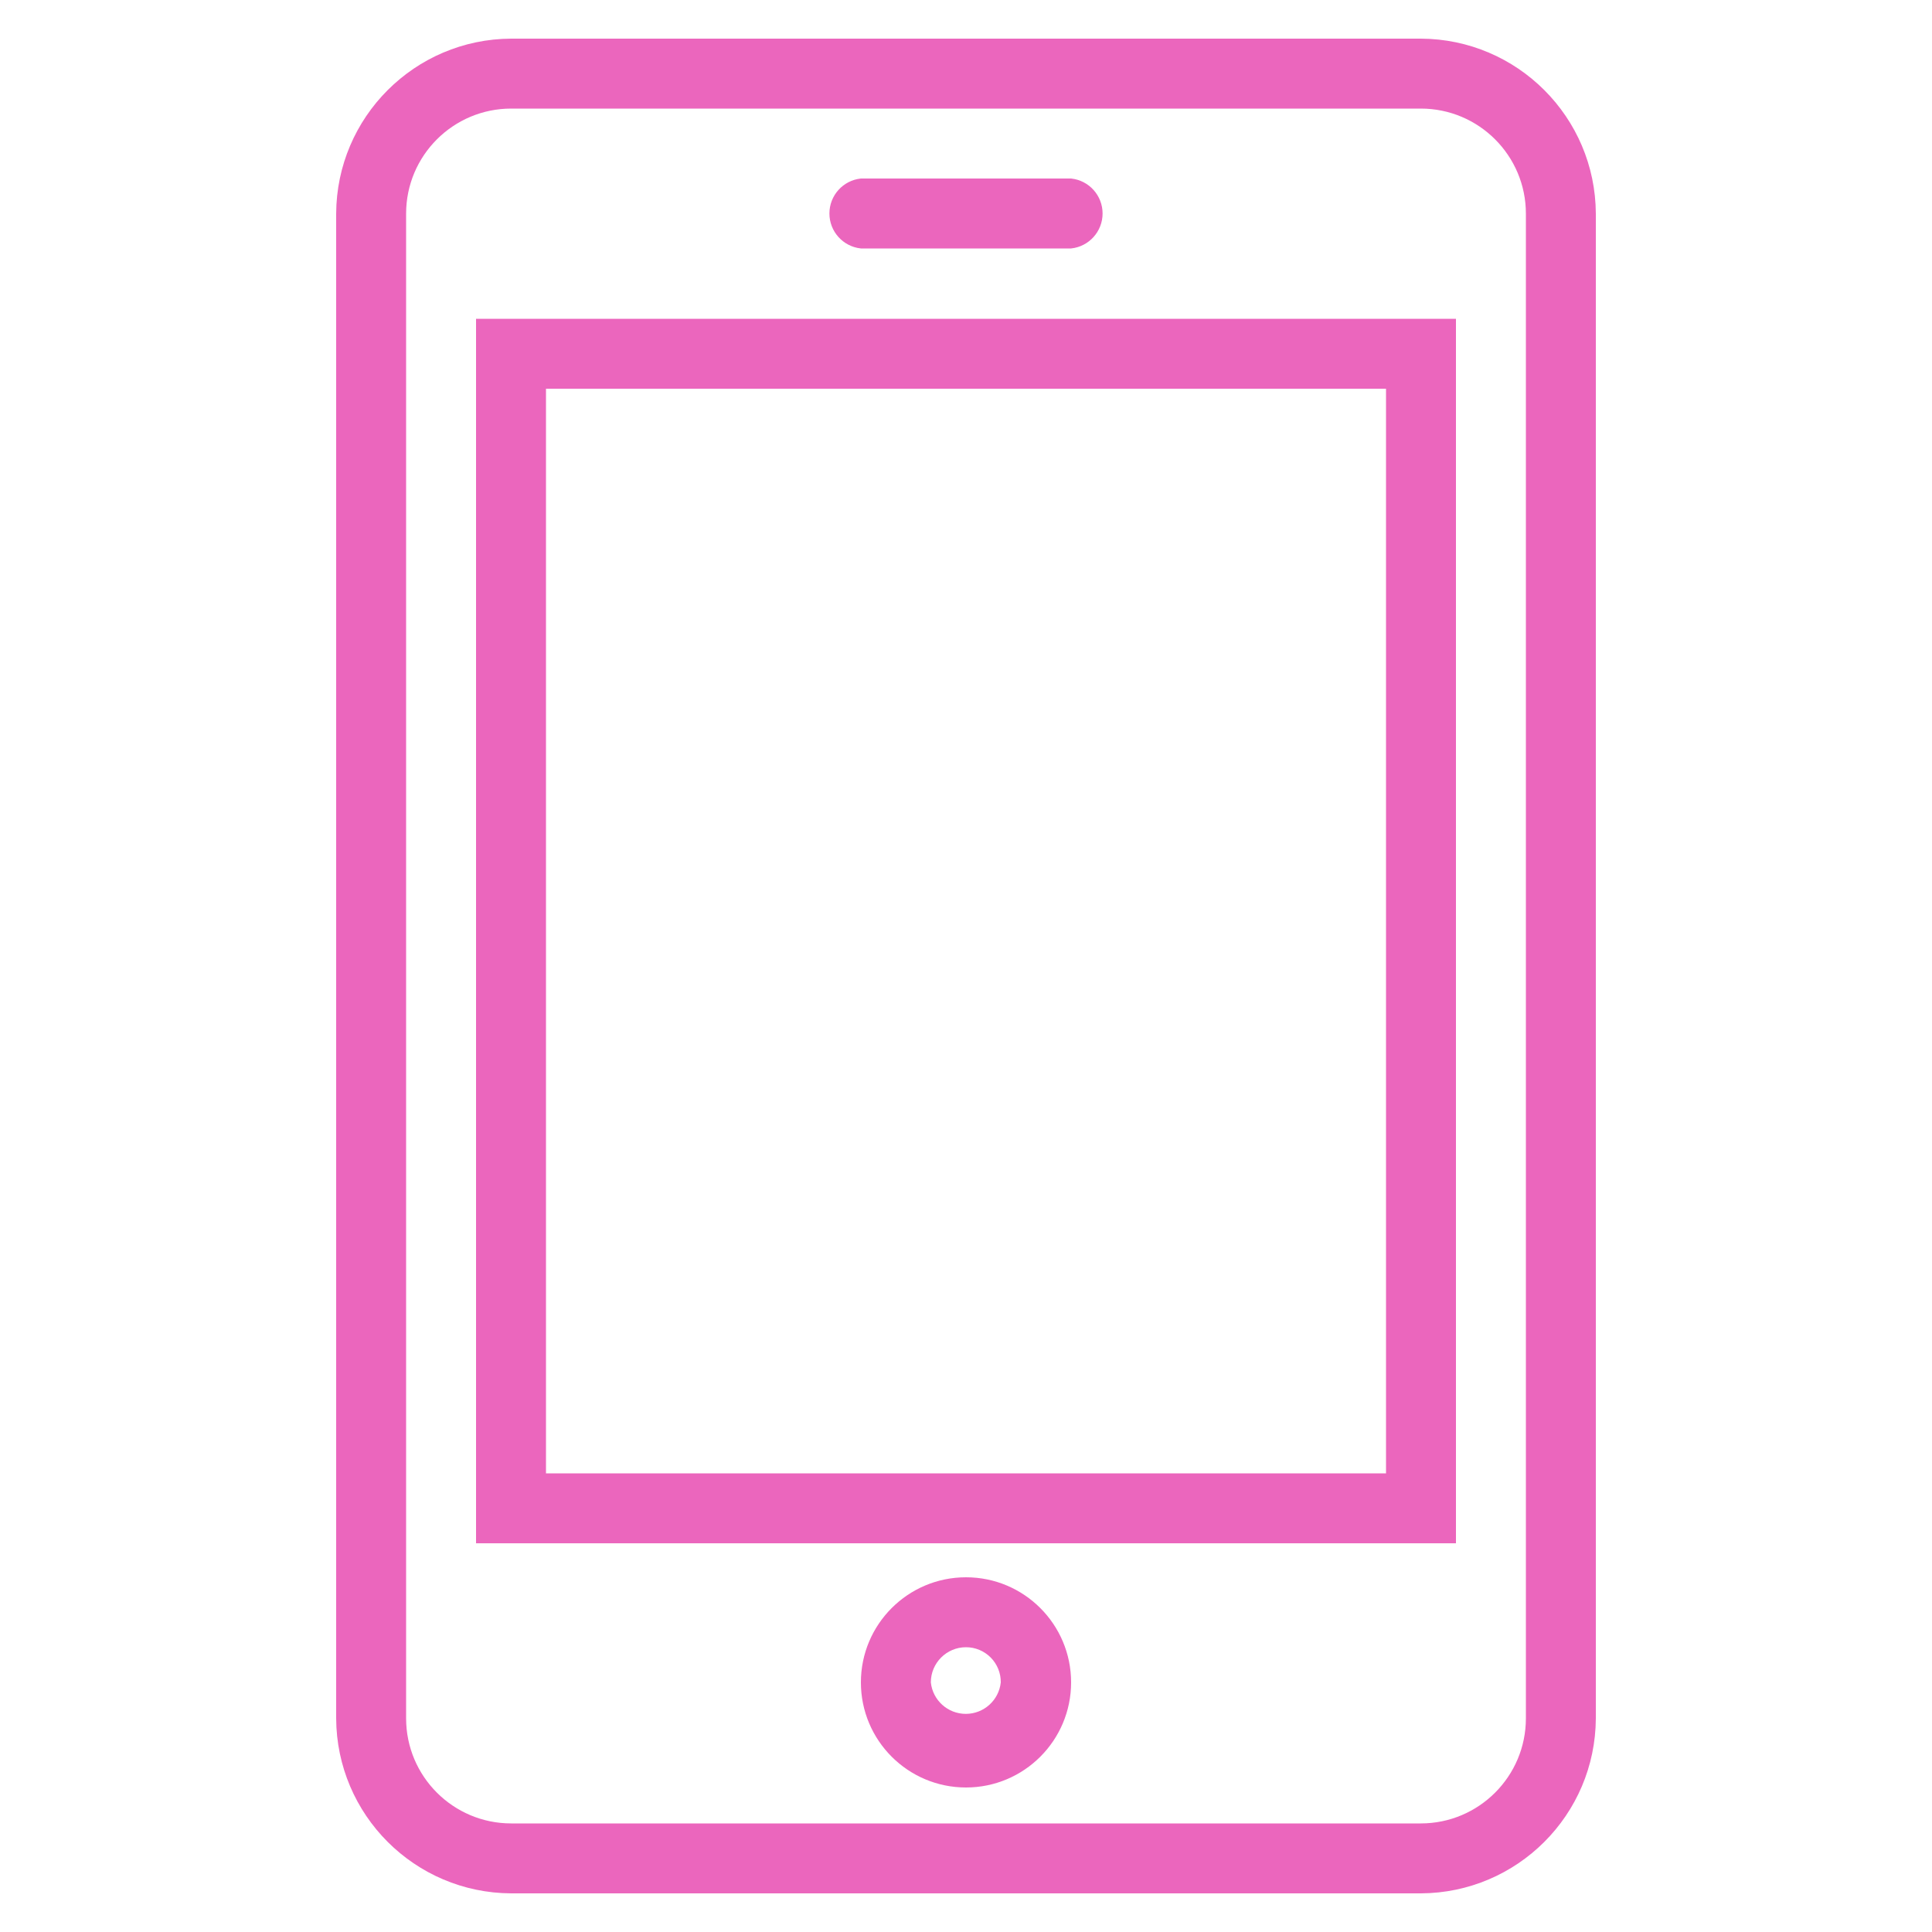
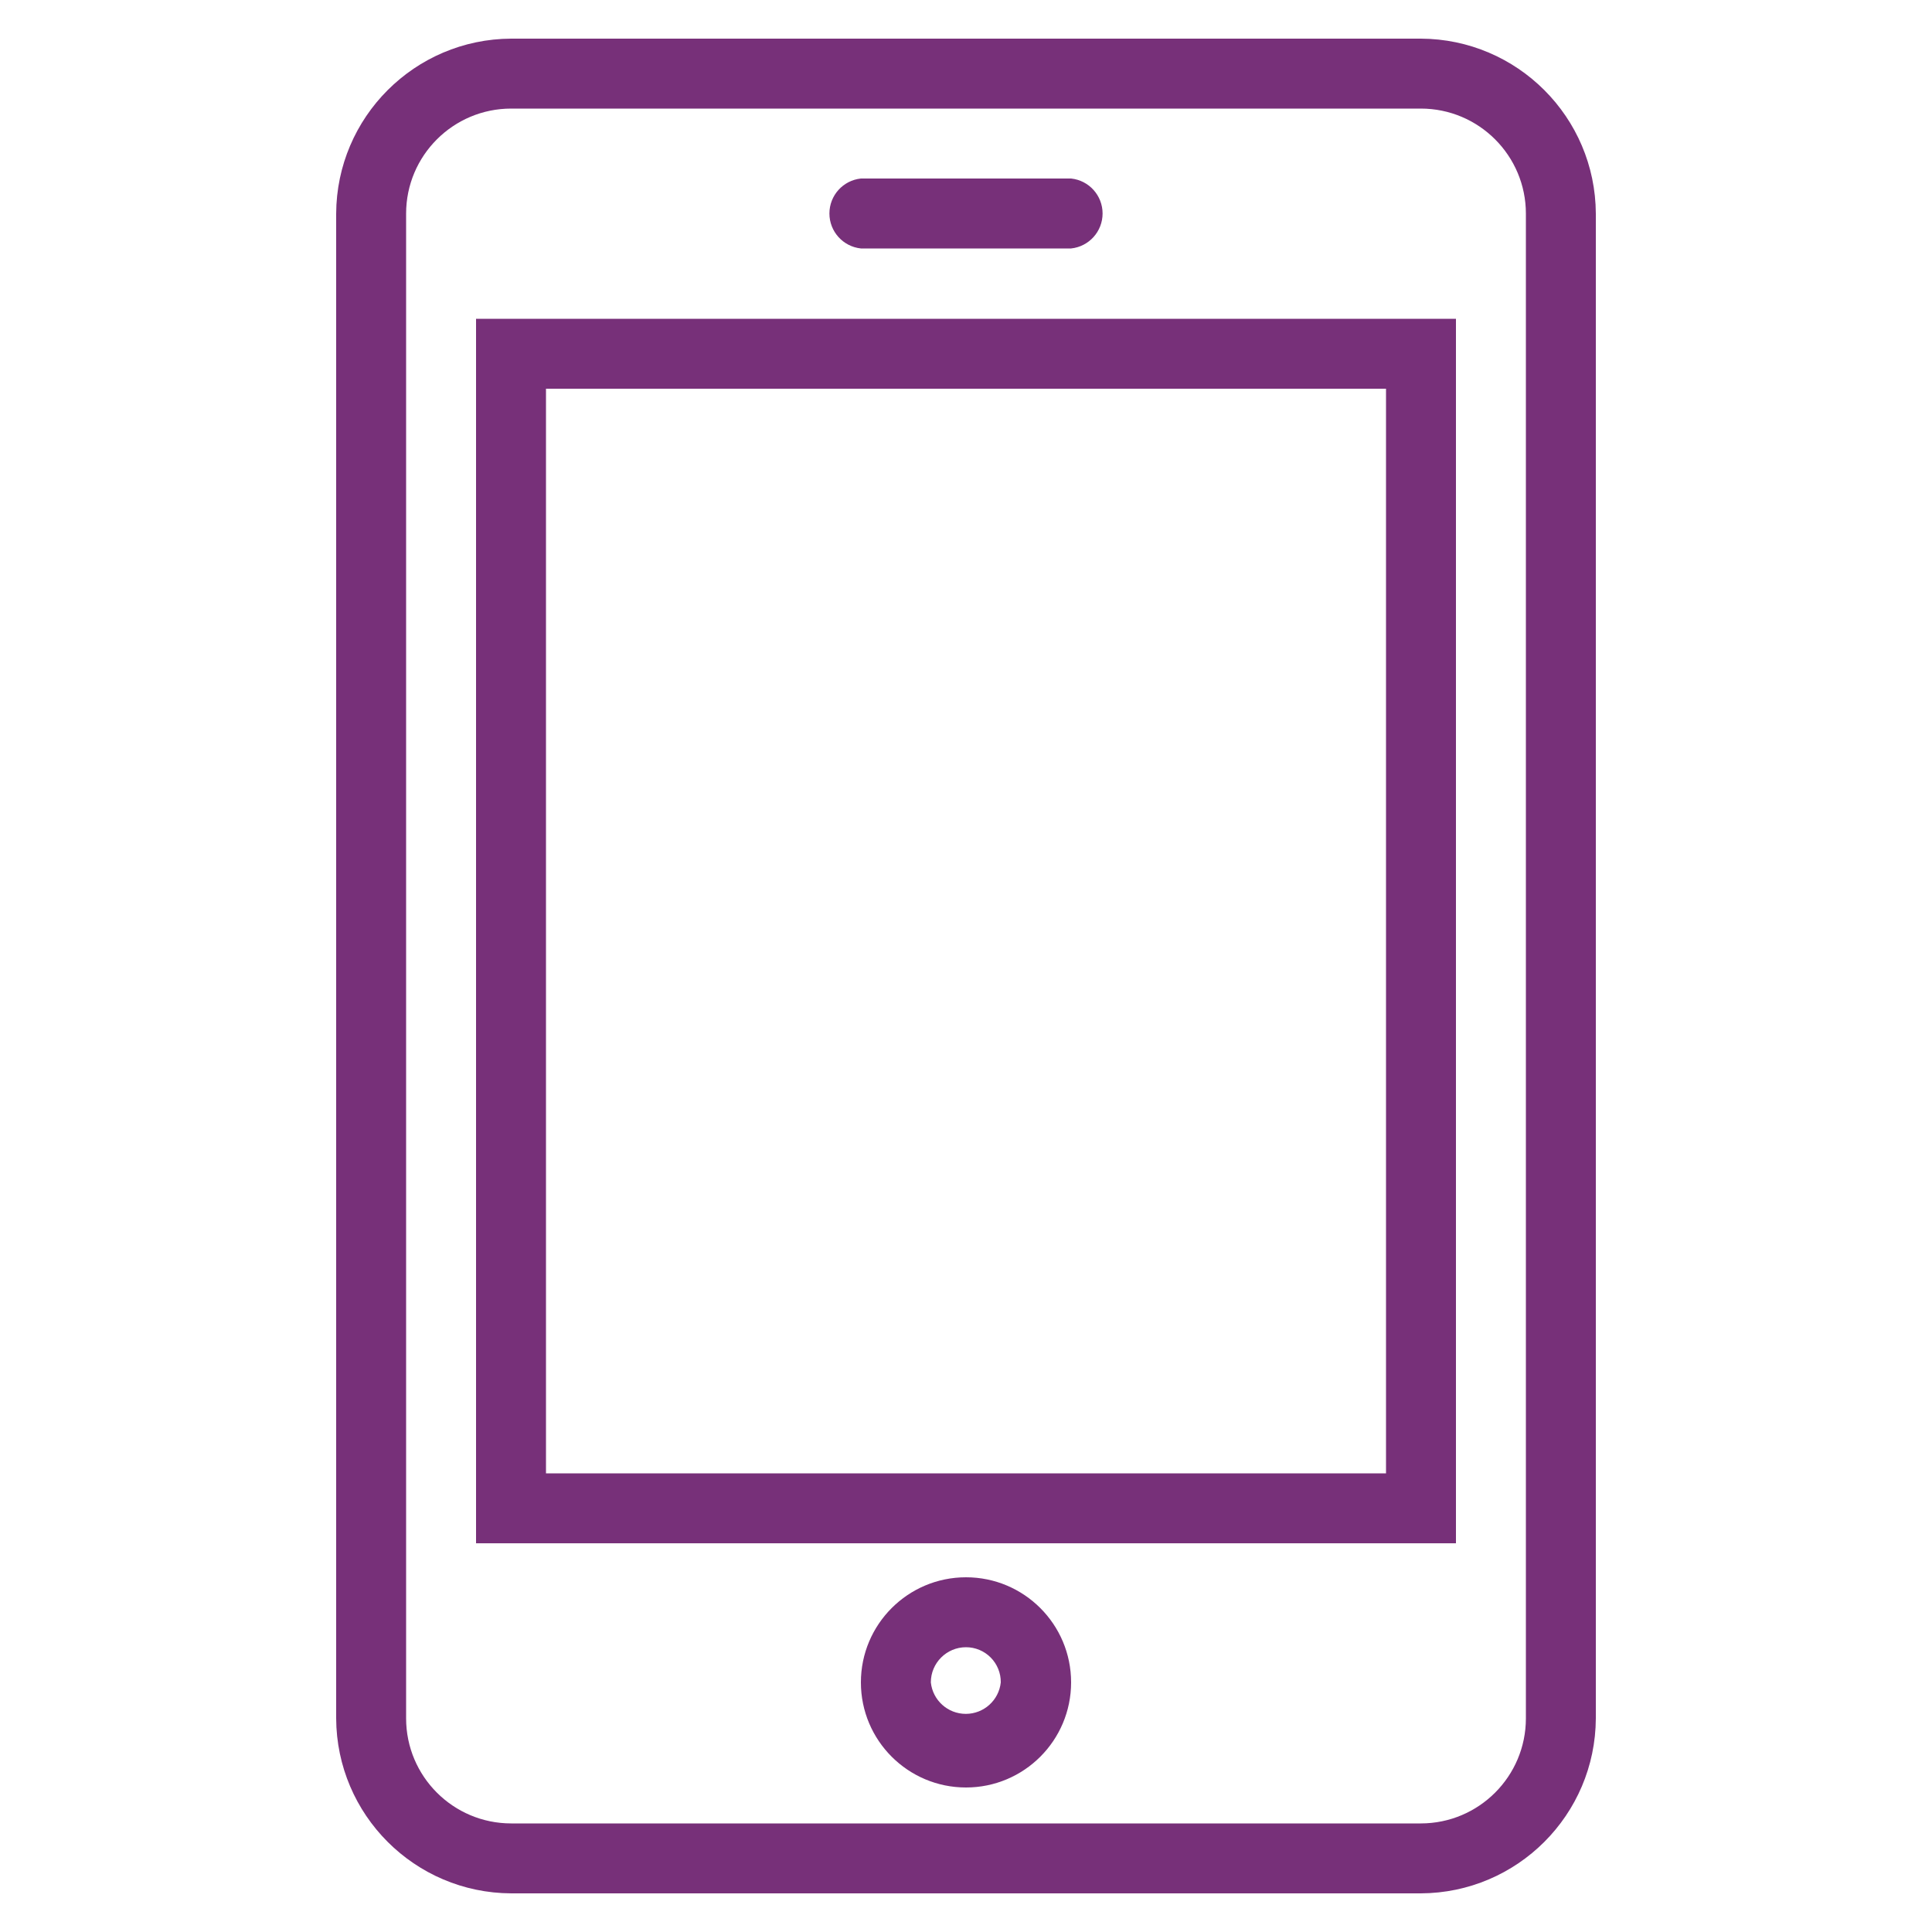
- <svg xmlns="http://www.w3.org/2000/svg" id="Layer_1" data-name="Layer 1" viewBox="0 0 50 50">
-   <path id="curve28" d="M22.28,6.43a.91.91,0,0,1,0-1.81h5.44a.91.91,0,0,1,0,1.81ZM25,40.82a2.72,2.72,0,1,1-2.72,2.72A2.72,2.72,0,0,1,25,40.82Zm0,1.81a.91.91,0,0,0-.91.91.91.91,0,0,0,1.81,0A.9.9,0,0,0,25,42.63ZM37.68,8.25V39.94H12.32V8.25Zm-1.81,1.81H14.13V38.13H35.87ZM13.23,1H36.77A4.55,4.55,0,0,1,41.3,5.53V44.47A4.55,4.55,0,0,1,36.77,49H13.23A4.55,4.55,0,0,1,8.7,44.47V5.53A4.55,4.55,0,0,1,13.23,1ZM36.77,2.81H13.23a2.72,2.72,0,0,0-2.72,2.72V44.47a2.72,2.72,0,0,0,2.72,2.72H36.77a2.72,2.72,0,0,0,2.72-2.72V5.53A2.72,2.72,0,0,0,36.77,2.81Z" fill="#eb66bd" />
+ <svg xmlns="http://www.w3.org/2000/svg" id="classbiz" viewBox="0 0 50 50">
+   <path id="curve28" d="M22.28,6.43a.91.91,0,0,1,0-1.81h5.44a.91.91,0,0,1,0,1.81ZM25,40.82a2.72,2.72,0,1,1-2.72,2.72A2.72,2.72,0,0,1,25,40.82Zm0,1.81a.91.91,0,0,0-.91.91.91.91,0,0,0,1.81,0A.9.9,0,0,0,25,42.63ZM37.68,8.25V39.94H12.32V8.25Zm-1.81,1.81H14.13V38.13H35.87ZM13.23,1H36.77A4.55,4.55,0,0,1,41.3,5.53V44.47A4.55,4.55,0,0,1,36.77,49H13.23A4.55,4.55,0,0,1,8.7,44.47V5.53A4.55,4.55,0,0,1,13.23,1ZM36.77,2.81H13.23a2.72,2.72,0,0,0-2.72,2.72V44.47a2.72,2.72,0,0,0,2.72,2.72H36.77a2.72,2.72,0,0,0,2.72-2.72V5.53A2.72,2.72,0,0,0,36.77,2.81Z" fill="#773079" />
</svg>
